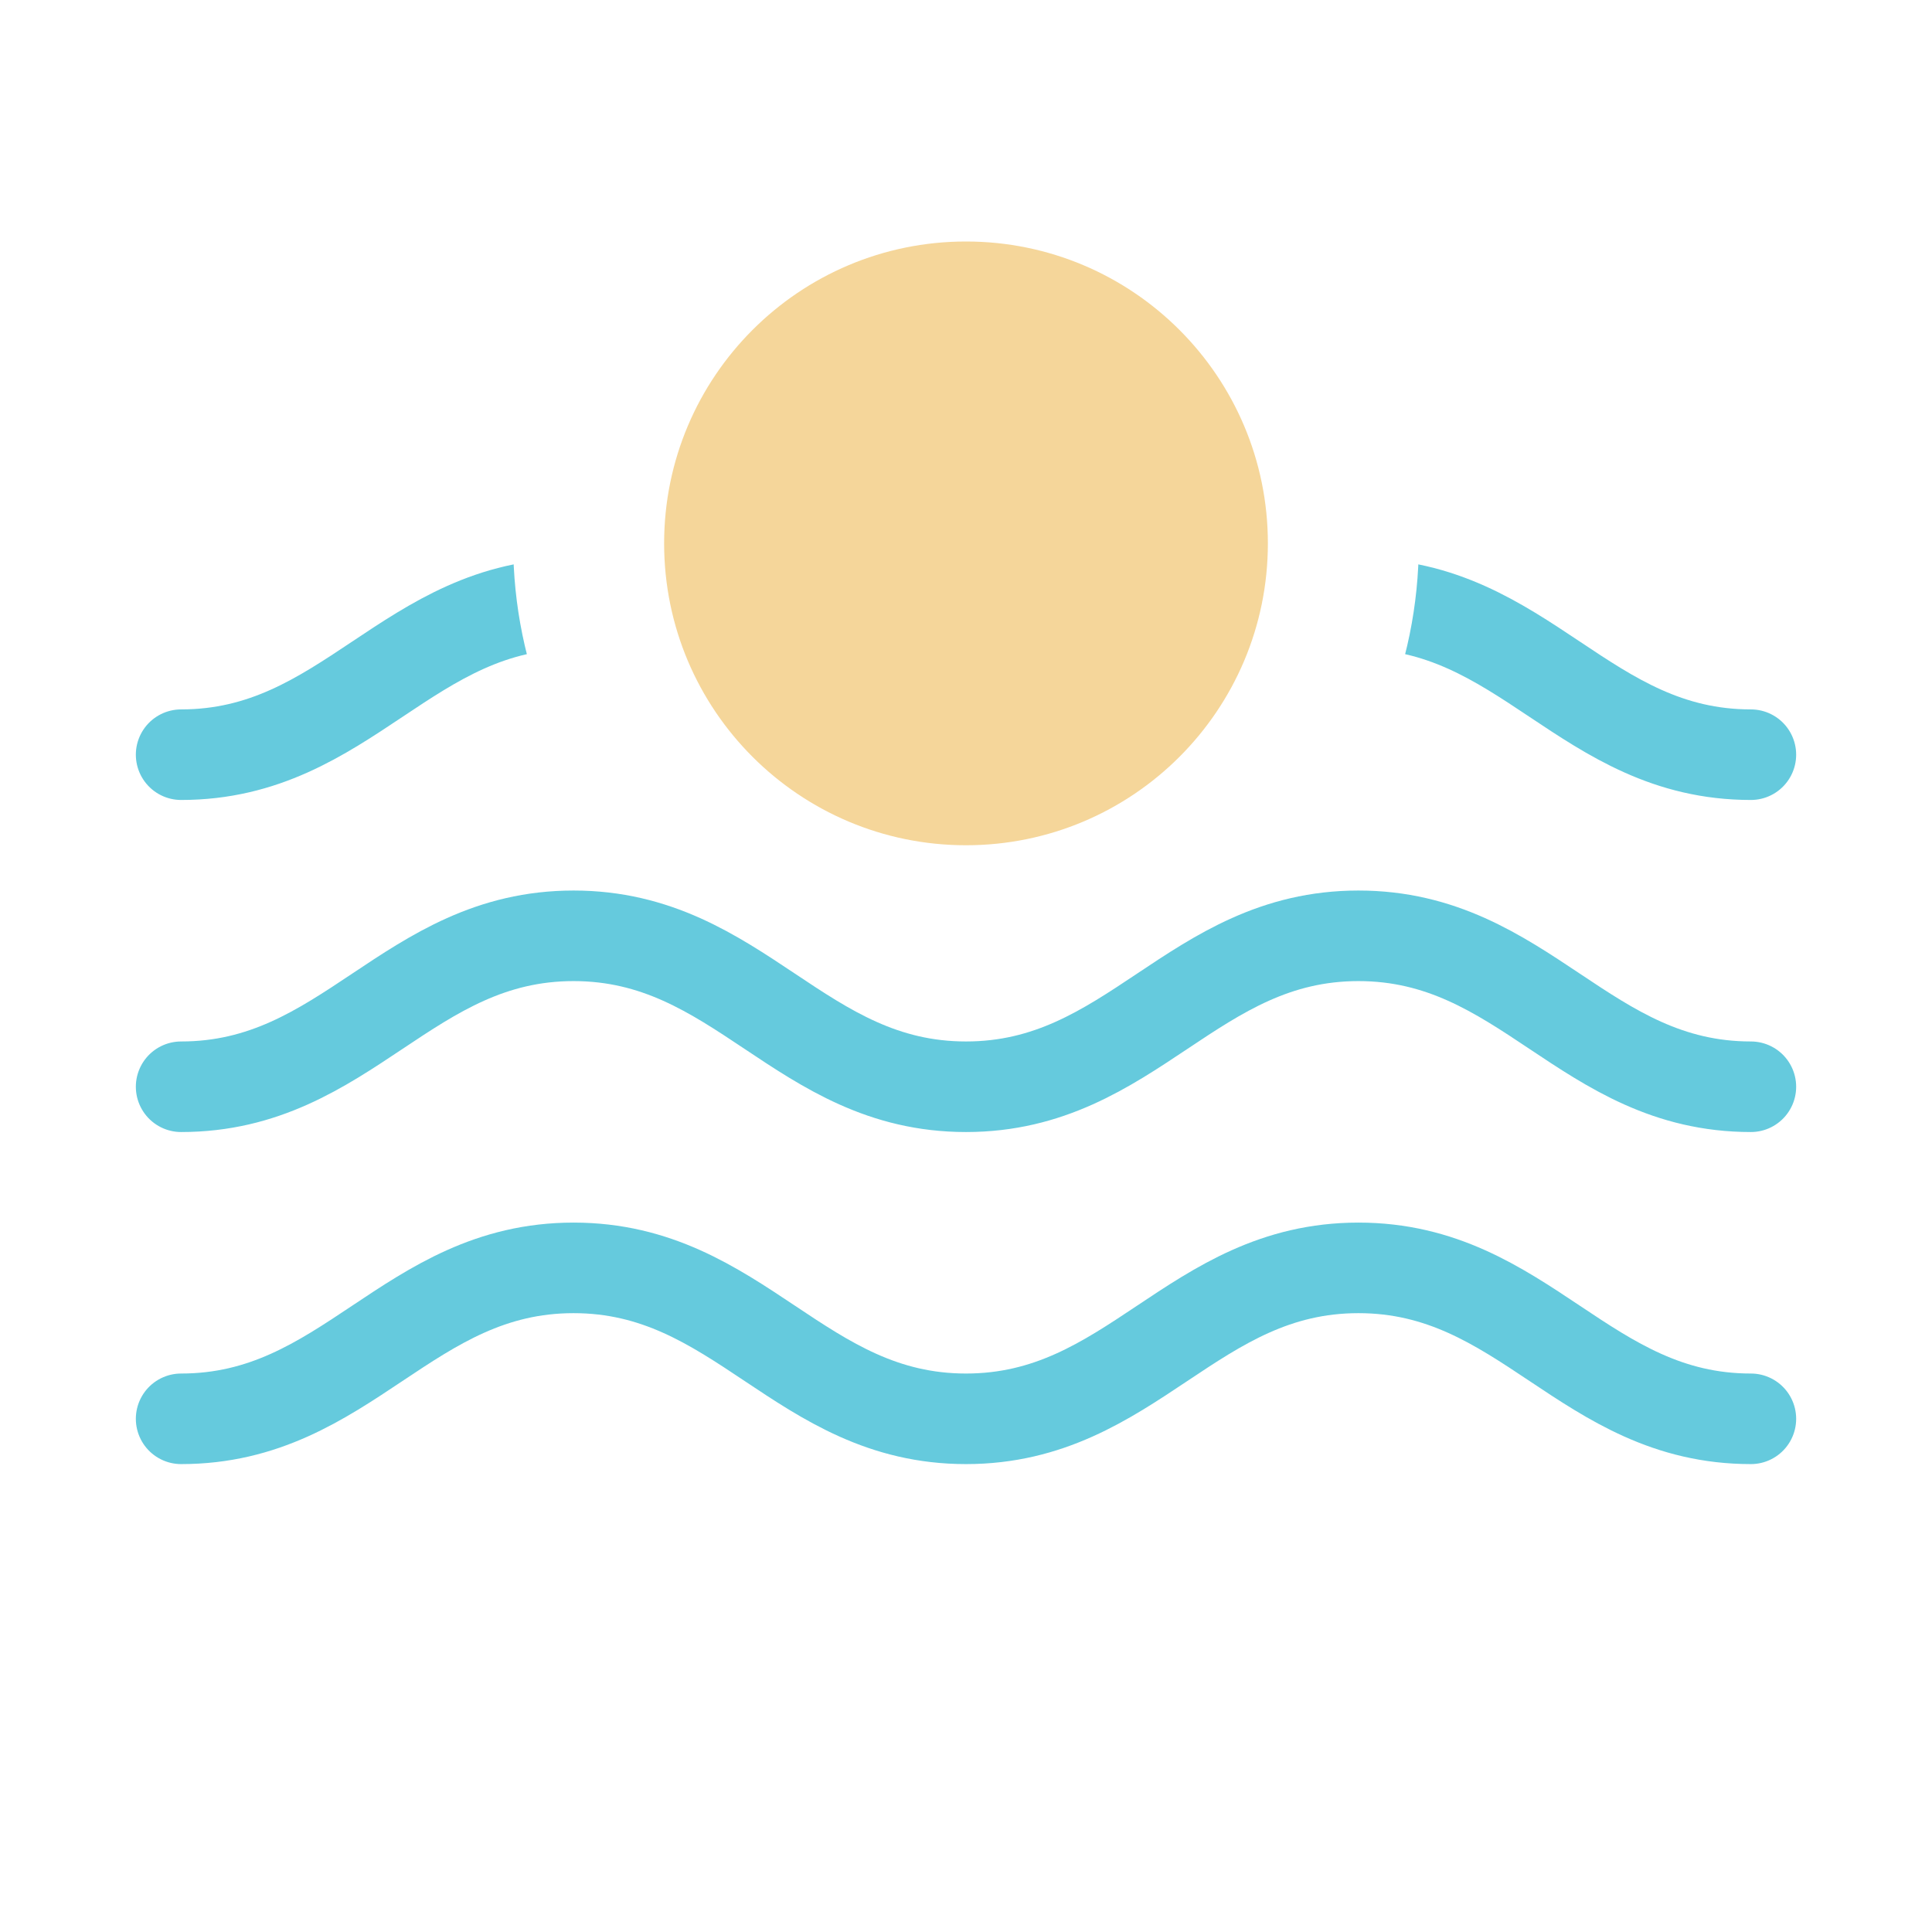
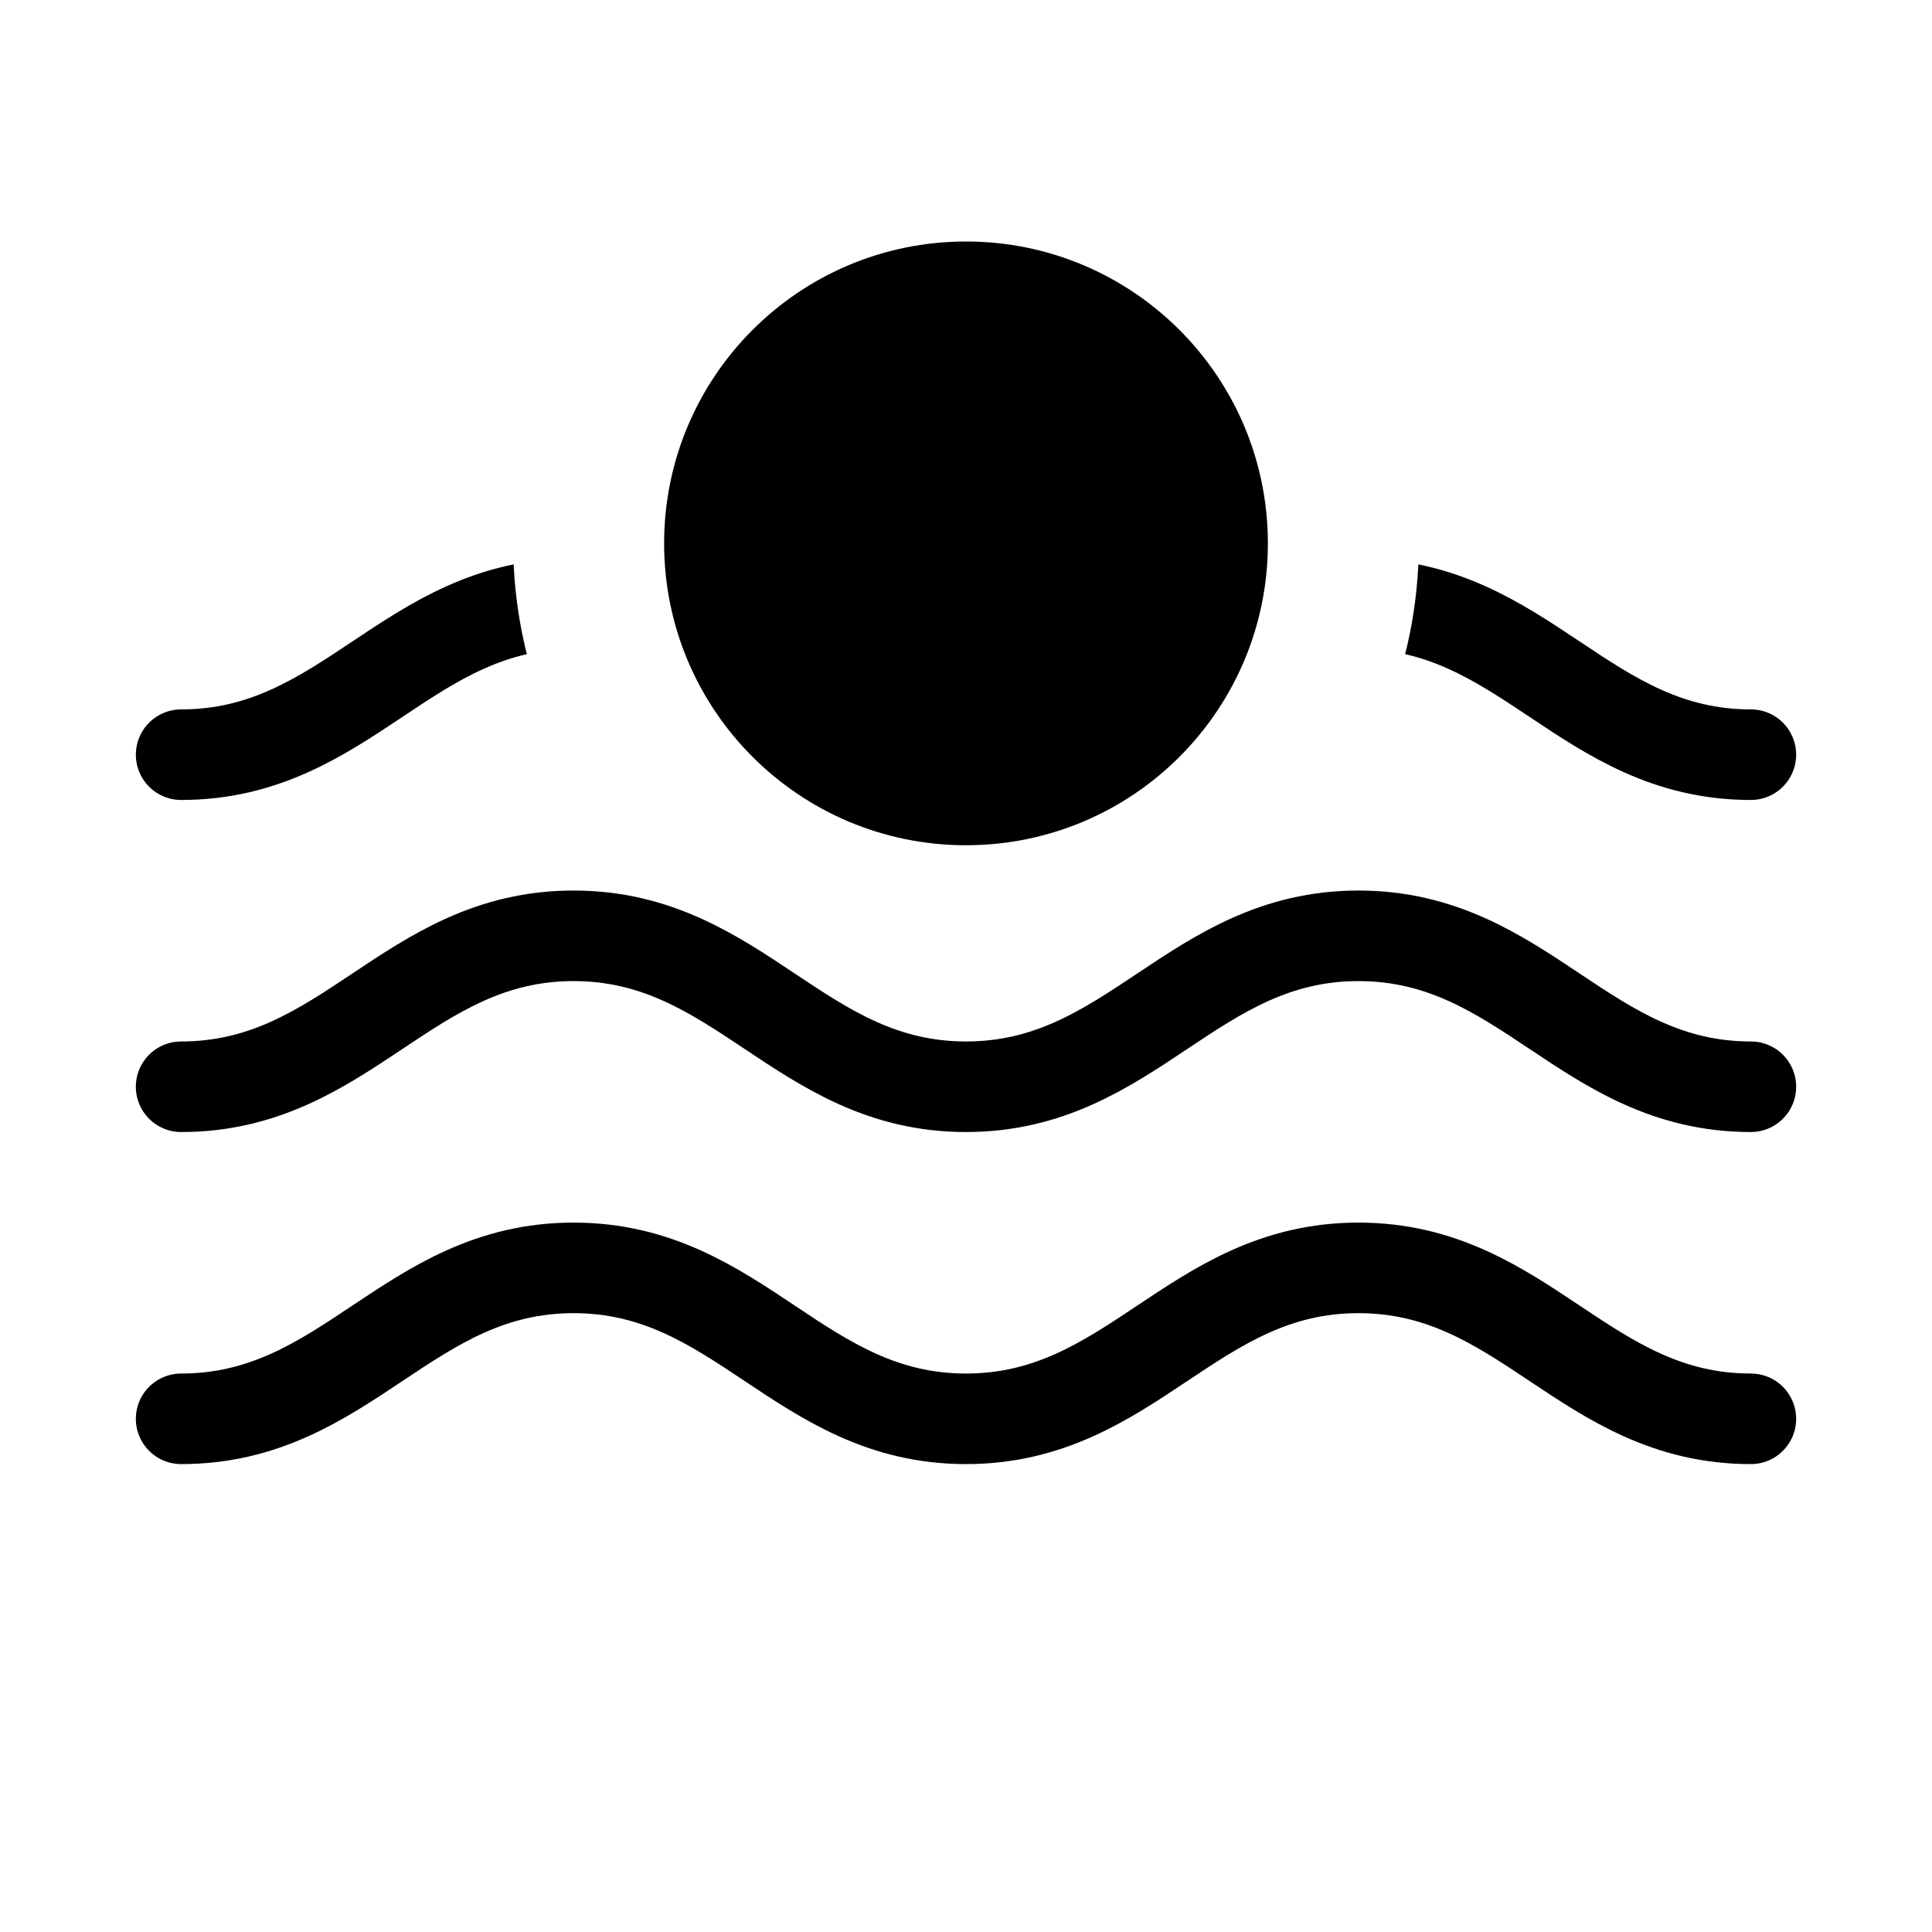
- <svg xmlns="http://www.w3.org/2000/svg" viewBox="0 0 256 256" fill="none" width="1024" height="1024">
+ <svg xmlns="http://www.w3.org/2000/svg" width="1024" height="1024" viewBox="0 0 256 256" fill="none">
  <defs>
    <clipPath id="water-cutout">
      <path clip-rule="evenodd" d="M0 0H256V256H0Z M188 72a60 60 0 1 0-120 0a60 60 0 1 0 120 0Z" />
    </clipPath>
  </defs>
-   <g id="waves" stroke="currentColor" stroke-width="12" stroke-linecap="round" color="#65CADD">
+   <g id="waves" stroke="currentColor" stroke-width="12" stroke-linecap="round">
    <path d="M24 100C46 100 54 80 76 80C98 80 106 100 128 100C150 100 158 80 180 80C202 80 210 100 232 100" clip-path="url(#water-cutout)" />
    <path d="M24 144C46 144 54 124 76 124C98 124 106 144 128 144C150 144 158 124 180 124C202 124 210 144 232 144" />
    <path d="M24 188C46 188 54 168 76 168C98 168 106 188 128 188C150 188 158 168 180 168C202 168 210 188 232 188" />
  </g>
-   <g id="orb" fill="currentColor" color="#F5D69A">
+   <g id="orb" fill="currentColor">
    <circle cx="128" cy="72" r="40" />
  </g>
</svg>
